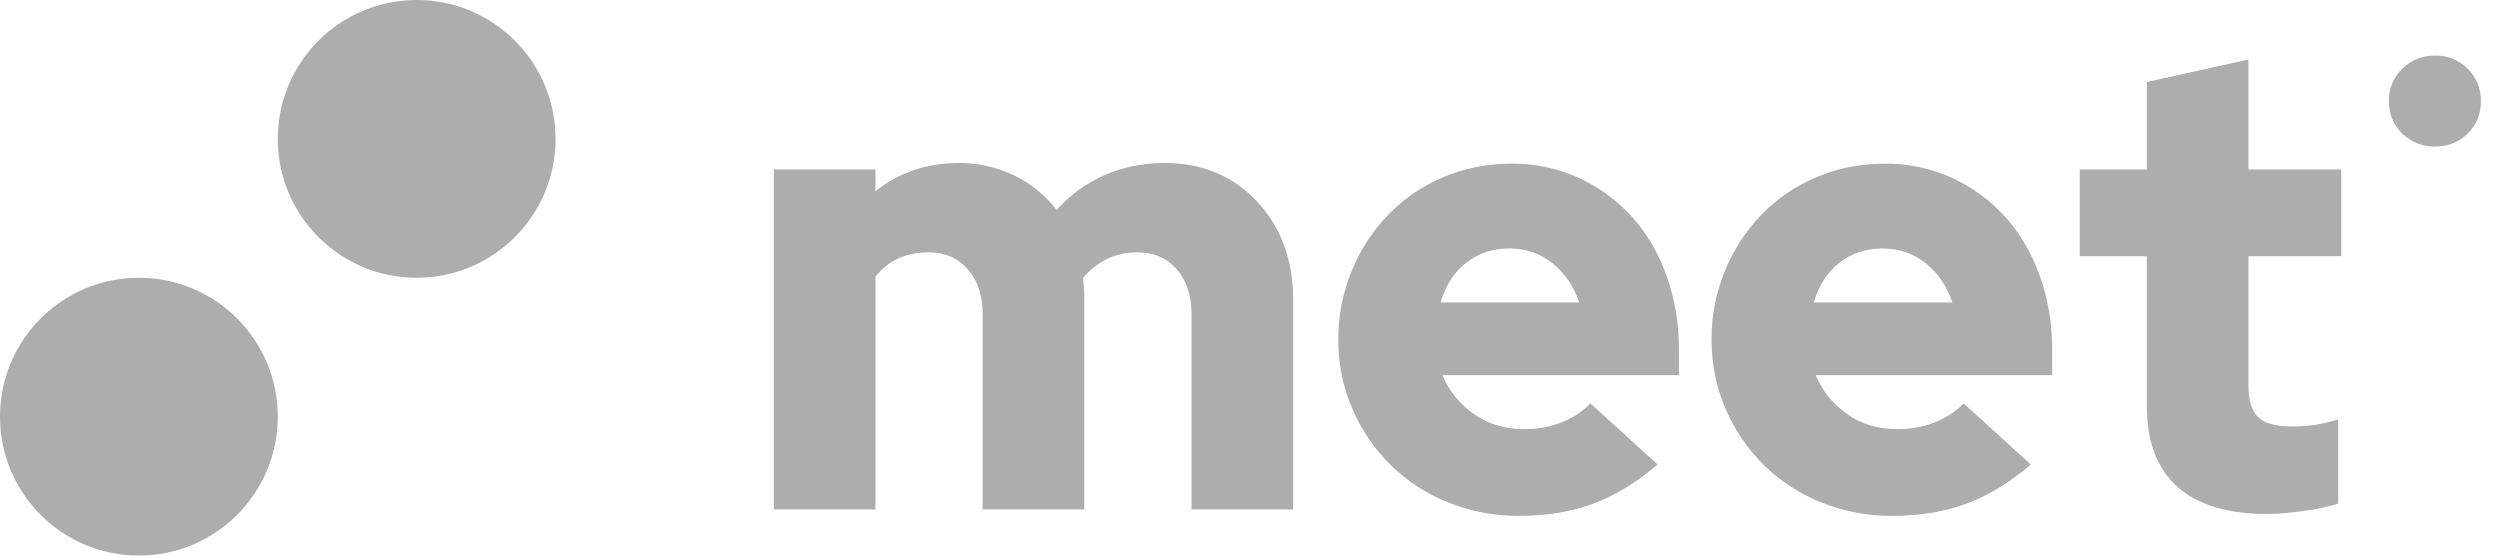
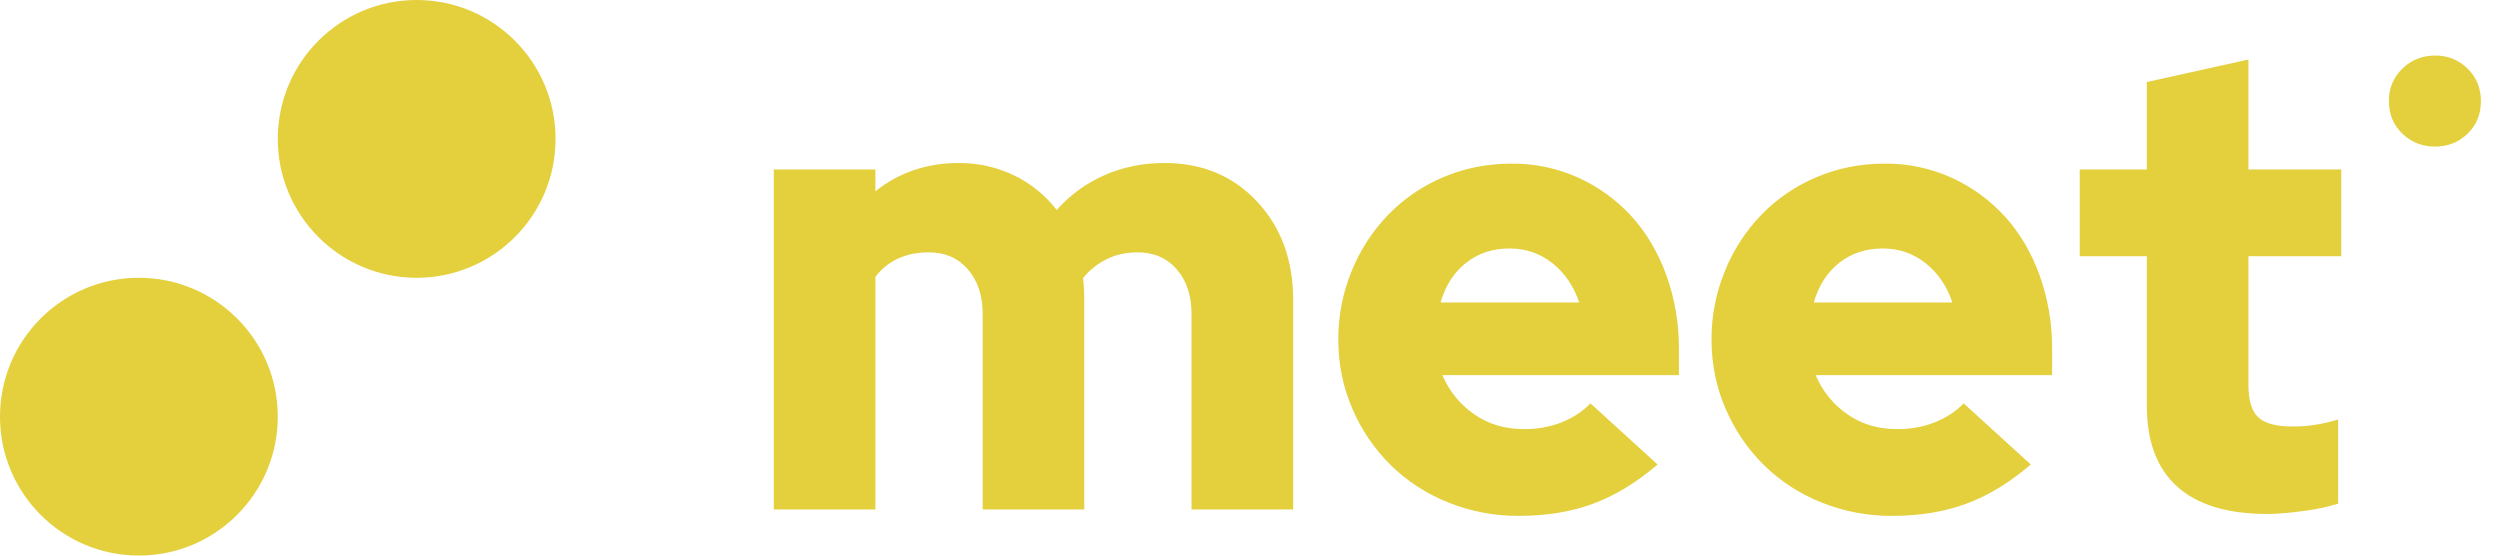
<svg xmlns="http://www.w3.org/2000/svg" width="90" height="20">
-   <path d="M5 10a5 5 0 1 1 0 10 5 5 0 0 1 0-10ZM15 0a5 5 0 1 1 0 10 5 5 0 0 1 0-10Zm16.515 18.34V9.964c.226-.293.5-.513.824-.66.324-.146.689-.22 1.095-.22.587 0 1.058.205 1.412.614.353.408.53.945.53 1.608v7.034h3.658v-7.543a7.069 7.069 0 0 0-.045-.787c.241-.293.527-.52.858-.683.331-.162.7-.242 1.107-.242.587 0 1.057.204 1.411.613.354.408.53.945.53 1.608v7.034h3.659v-7.543c0-1.435-.433-2.615-1.299-3.54-.865-.926-1.976-1.389-3.33-1.389-.783 0-1.506.147-2.168.44a4.968 4.968 0 0 0-1.716 1.25 4.316 4.316 0 0 0-1.524-1.239 4.504 4.504 0 0 0-2.021-.45c-.557 0-1.088.084-1.592.254-.505.17-.967.424-1.389.763V6.1h-3.658v12.24h3.658Zm23.168.231c.993 0 1.885-.146 2.675-.44.79-.292 1.562-.763 2.315-1.41l-2.416-2.199c-.286.293-.632.52-1.039.683a3.63 3.63 0 0 1-1.355.243c-.692 0-1.294-.182-1.806-.544a3.22 3.22 0 0 1-1.13-1.4h8.514v-.926a7.74 7.74 0 0 0-.452-2.672c-.301-.825-.719-1.531-1.253-2.117A5.875 5.875 0 0 0 56.828 6.4a5.71 5.71 0 0 0-2.416-.509c-.873 0-1.69.162-2.45.486a6.032 6.032 0 0 0-1.976 1.342 6.357 6.357 0 0 0-1.321 2.025 6.418 6.418 0 0 0-.486 2.487c0 .88.17 1.709.508 2.488a6.378 6.378 0 0 0 1.378 2.024 6.268 6.268 0 0 0 2.066 1.343 6.717 6.717 0 0 0 2.552.485Zm2.167-7.682h-4.99c.18-.617.49-1.095.926-1.434.436-.34.956-.51 1.558-.51.587 0 1.103.178 1.547.533.444.355.764.825.96 1.411Zm11.268 7.682c.994 0 1.885-.146 2.676-.44.79-.292 1.562-.763 2.314-1.41l-2.416-2.199c-.286.293-.632.52-1.039.683a3.63 3.63 0 0 1-1.354.243c-.693 0-1.295-.182-1.807-.544a3.22 3.22 0 0 1-1.129-1.4h8.513v-.926a7.74 7.74 0 0 0-.452-2.672c-.3-.825-.718-1.531-1.253-2.117A5.875 5.875 0 0 0 70.263 6.4a5.71 5.71 0 0 0-2.416-.509c-.873 0-1.69.162-2.45.486a6.032 6.032 0 0 0-1.976 1.342 6.357 6.357 0 0 0-1.32 2.025 6.418 6.418 0 0 0-.486 2.487c0 .88.17 1.709.508 2.488a6.378 6.378 0 0 0 1.377 2.024 6.268 6.268 0 0 0 2.066 1.343 6.717 6.717 0 0 0 2.552.485Zm2.168-7.682h-4.99c.18-.617.489-1.095.925-1.434.437-.34.956-.51 1.558-.51.587 0 1.103.178 1.547.533.444.355.764.825.96 1.411Zm11.335 7.613c.346 0 .775-.035 1.287-.104a7.37 7.37 0 0 0 1.265-.266V15.1c-.301.092-.58.158-.836.196a5.456 5.456 0 0 1-.813.058c-.587 0-.997-.112-1.23-.335-.234-.224-.35-.606-.35-1.146v-4.65h3.342V6.1h-3.342V2.143l-3.658.81V6.1H74.87v3.123h2.416v5.392c0 1.28.365 2.248 1.095 2.904.73.655 1.81.983 3.24.983Zm6.042-13.225c.462 0 .853-.156 1.172-.466.318-.31.478-.7.478-1.173 0-.463-.16-.852-.478-1.166A1.604 1.604 0 0 0 87.663 2c-.463 0-.856.157-1.179.472A1.563 1.563 0 0 0 86 3.638c0 .472.161.863.484 1.173.323.31.716.466 1.179.466Z" fill="#ADADAD" fill-rule="evenodd" />
+   <path d="M5 10a5 5 0 1 1 0 10 5 5 0 0 1 0-10ZM15 0a5 5 0 1 1 0 10 5 5 0 0 1 0-10Zm16.515 18.34V9.964c.226-.293.5-.513.824-.66.324-.146.689-.22 1.095-.22.587 0 1.058.205 1.412.614.353.408.53.945.53 1.608v7.034h3.658v-7.543a7.069 7.069 0 0 0-.045-.787c.241-.293.527-.52.858-.683.331-.162.7-.242 1.107-.242.587 0 1.057.204 1.411.613.354.408.53.945.53 1.608v7.034h3.659v-7.543c0-1.435-.433-2.615-1.299-3.54-.865-.926-1.976-1.389-3.33-1.389-.783 0-1.506.147-2.168.44a4.968 4.968 0 0 0-1.716 1.25 4.316 4.316 0 0 0-1.524-1.239 4.504 4.504 0 0 0-2.021-.45c-.557 0-1.088.084-1.592.254-.505.17-.967.424-1.389.763V6.1h-3.658v12.24h3.658Zm23.168.231c.993 0 1.885-.146 2.675-.44.79-.292 1.562-.763 2.315-1.41l-2.416-2.199c-.286.293-.632.52-1.039.683a3.63 3.63 0 0 1-1.355.243c-.692 0-1.294-.182-1.806-.544a3.22 3.22 0 0 1-1.13-1.4h8.514v-.926a7.74 7.74 0 0 0-.452-2.672c-.301-.825-.719-1.531-1.253-2.117A5.875 5.875 0 0 0 56.828 6.4a5.71 5.71 0 0 0-2.416-.509c-.873 0-1.69.162-2.45.486a6.032 6.032 0 0 0-1.976 1.342 6.357 6.357 0 0 0-1.321 2.025 6.418 6.418 0 0 0-.486 2.487c0 .88.17 1.709.508 2.488a6.378 6.378 0 0 0 1.378 2.024 6.268 6.268 0 0 0 2.066 1.343 6.717 6.717 0 0 0 2.552.485Zm2.167-7.682h-4.99c.18-.617.49-1.095.926-1.434.436-.34.956-.51 1.558-.51.587 0 1.103.178 1.547.533.444.355.764.825.96 1.411Zm11.268 7.682c.994 0 1.885-.146 2.676-.44.79-.292 1.562-.763 2.314-1.41l-2.416-2.199c-.286.293-.632.52-1.039.683a3.63 3.63 0 0 1-1.354.243c-.693 0-1.295-.182-1.807-.544a3.22 3.22 0 0 1-1.129-1.4h8.513v-.926a7.74 7.74 0 0 0-.452-2.672c-.3-.825-.718-1.531-1.253-2.117A5.875 5.875 0 0 0 70.263 6.4a5.71 5.71 0 0 0-2.416-.509c-.873 0-1.69.162-2.45.486a6.032 6.032 0 0 0-1.976 1.342 6.357 6.357 0 0 0-1.32 2.025 6.418 6.418 0 0 0-.486 2.487c0 .88.17 1.709.508 2.488a6.378 6.378 0 0 0 1.377 2.024 6.268 6.268 0 0 0 2.066 1.343 6.717 6.717 0 0 0 2.552.485Zm2.168-7.682h-4.99c.18-.617.489-1.095.925-1.434.437-.34.956-.51 1.558-.51.587 0 1.103.178 1.547.533.444.355.764.825.96 1.411Zm11.335 7.613c.346 0 .775-.035 1.287-.104a7.37 7.37 0 0 0 1.265-.266V15.1c-.301.092-.58.158-.836.196a5.456 5.456 0 0 1-.813.058c-.587 0-.997-.112-1.23-.335-.234-.224-.35-.606-.35-1.146v-4.65h3.342V6.1h-3.342V2.143l-3.658.81V6.1H74.87v3.123h2.416v5.392c0 1.28.365 2.248 1.095 2.904.73.655 1.81.983 3.24.983Zm6.042-13.225c.462 0 .853-.156 1.172-.466.318-.31.478-.7.478-1.173 0-.463-.16-.852-.478-1.166A1.604 1.604 0 0 0 87.663 2c-.463 0-.856.157-1.179.472A1.563 1.563 0 0 0 86 3.638c0 .472.161.863.484 1.173.323.31.716.466 1.179.466Z" fill="#e4cf3d" fill-rule="evenodd" />
</svg>
